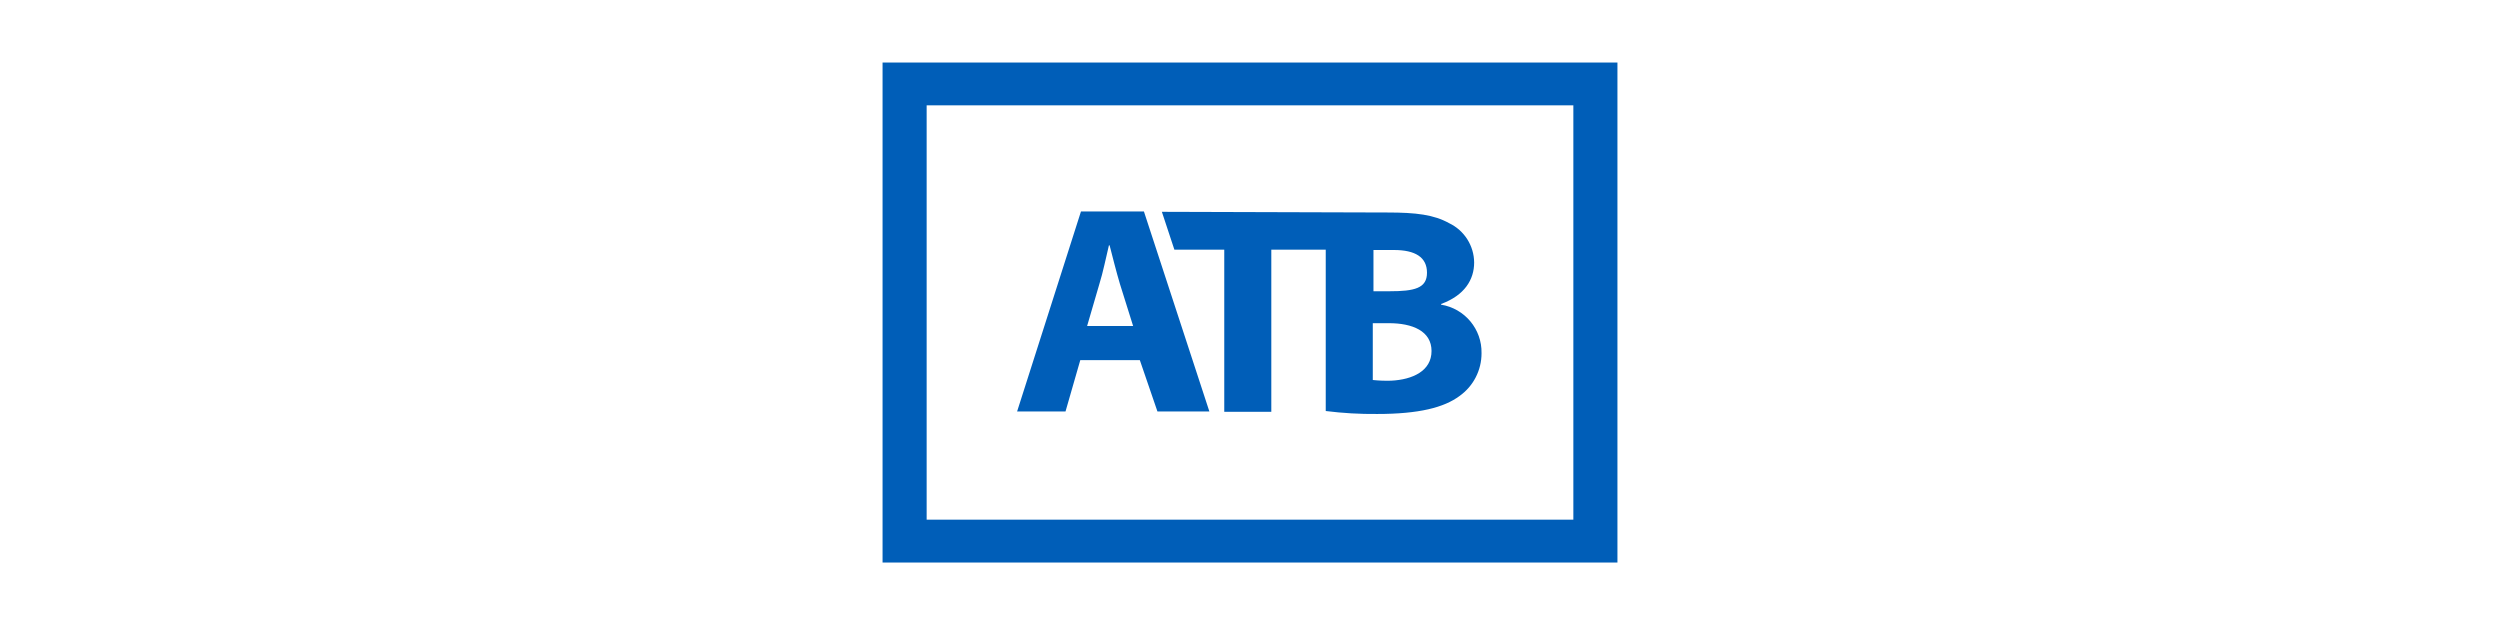
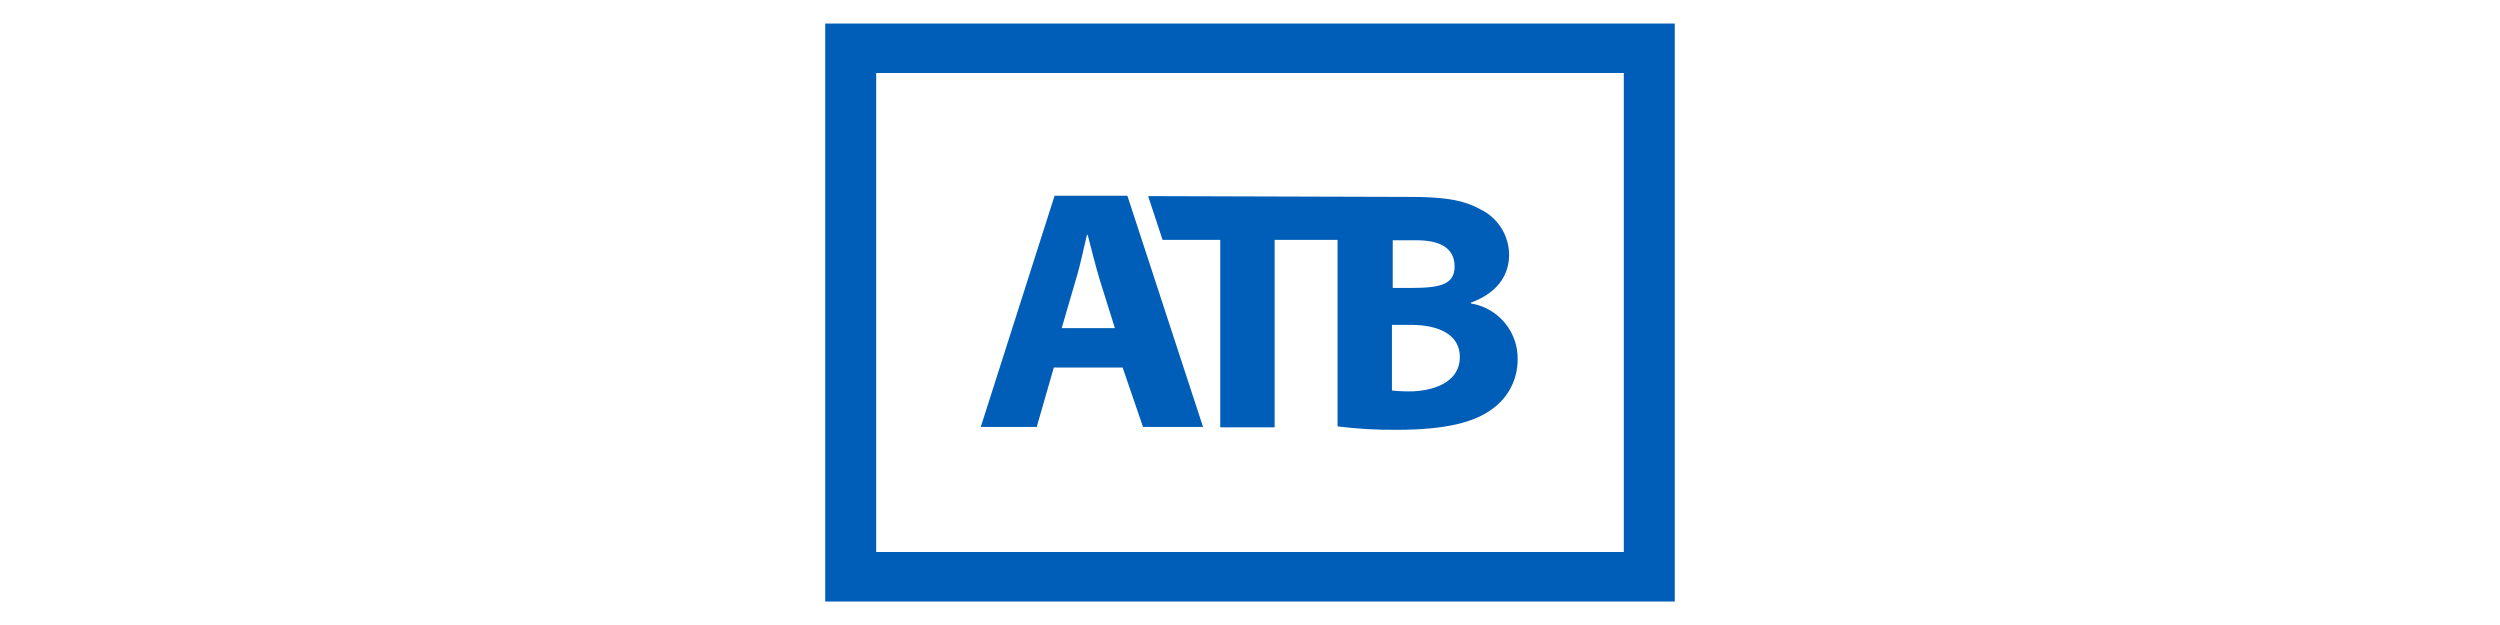
<svg xmlns="http://www.w3.org/2000/svg" width="320" height="80" viewBox="0 0 320 80">
-   <svg x="112.967" y="8" width="94.066" height="64" viewBox="0 0 64.67 44" preserveAspectRatio="xMidYMid meet" id="Layer_1" data-name="Layer 1">
-     <defs>
-       <style>.cls-1{fill:#005eb8;}</style>
-     </defs>
-     <path class="cls-1" d="M44.75,28a11.79,11.79,0,0,1-1.61-.06v-5h1.42c2.07,0,3.75.69,3.75,2.45S46.63,27.91,44.75,28Zm-1.61-11.5H45c1.87,0,2.91.63,2.91,2s-1.1,1.63-3.3,1.63H43.2V16.47ZM24.58,13.14l1.1,3.33h4.39V30.74h4.14V16.47H39v14.2a33.62,33.62,0,0,0,4.53.26c3.68,0,5.88-.57,7.24-1.58a4.6,4.6,0,0,0,1.94-3.77,4.24,4.24,0,0,0-3.56-4.27v-.06c2.07-.76,2.91-2.14,2.91-3.65a3.87,3.87,0,0,0-2.2-3.46c-1.35-.75-2.91-.94-5.43-.94ZM22.05,23.19l-1.16-3.7c-.32-1.07-.65-2.39-.91-3.4h-.06c-.26,1.07-.52,2.39-.84,3.4L18,23.19Zm-4.65,3-1.3,4.52H11.84l5.62-17.6H23l5.76,17.6H24.19l-1.55-4.52Z" />
-     <path class="cls-1" d="M60.79,3.77V40.23H3.88V3.77ZM64.67,0H0V44H64.67Z" />
-   </svg>
+   <g transform="translate(160 40) scale(1.156) translate(-160 -40)">
+     <svg x="112.967" y="8" width="94.066" height="64" viewBox="0 0 64.67 44" preserveAspectRatio="xMidYMid meet" id="Layer_1" data-name="Layer 1">
+       <defs>
+         <style>.cls-1{fill:#005eb8;}</style>
+       </defs>
+       <path class="cls-1" d="M44.75,28a11.79,11.79,0,0,1-1.61-.06v-5h1.42c2.07,0,3.75.69,3.75,2.45S46.63,27.91,44.75,28Zm-1.61-11.5H45c1.87,0,2.91.63,2.91,2s-1.1,1.63-3.3,1.63H43.2V16.47ZM24.58,13.14l1.1,3.33h4.39V30.74h4.14V16.47H39v14.2a33.62,33.62,0,0,0,4.53.26c3.68,0,5.88-.57,7.24-1.58a4.6,4.6,0,0,0,1.94-3.77,4.24,4.24,0,0,0-3.56-4.27v-.06c2.07-.76,2.91-2.14,2.91-3.65a3.87,3.87,0,0,0-2.2-3.46c-1.35-.75-2.91-.94-5.43-.94ZM22.05,23.19l-1.16-3.7c-.32-1.07-.65-2.39-.91-3.4h-.06c-.26,1.07-.52,2.39-.84,3.4L18,23.19Zm-4.65,3-1.3,4.52H11.84l5.62-17.6H23l5.76,17.6H24.19l-1.55-4.52Z" />
+       <path class="cls-1" d="M60.79,3.77V40.23H3.88V3.77ZM64.67,0H0V44H64.67Z" />
+     </svg>
+   </g>
</svg>
